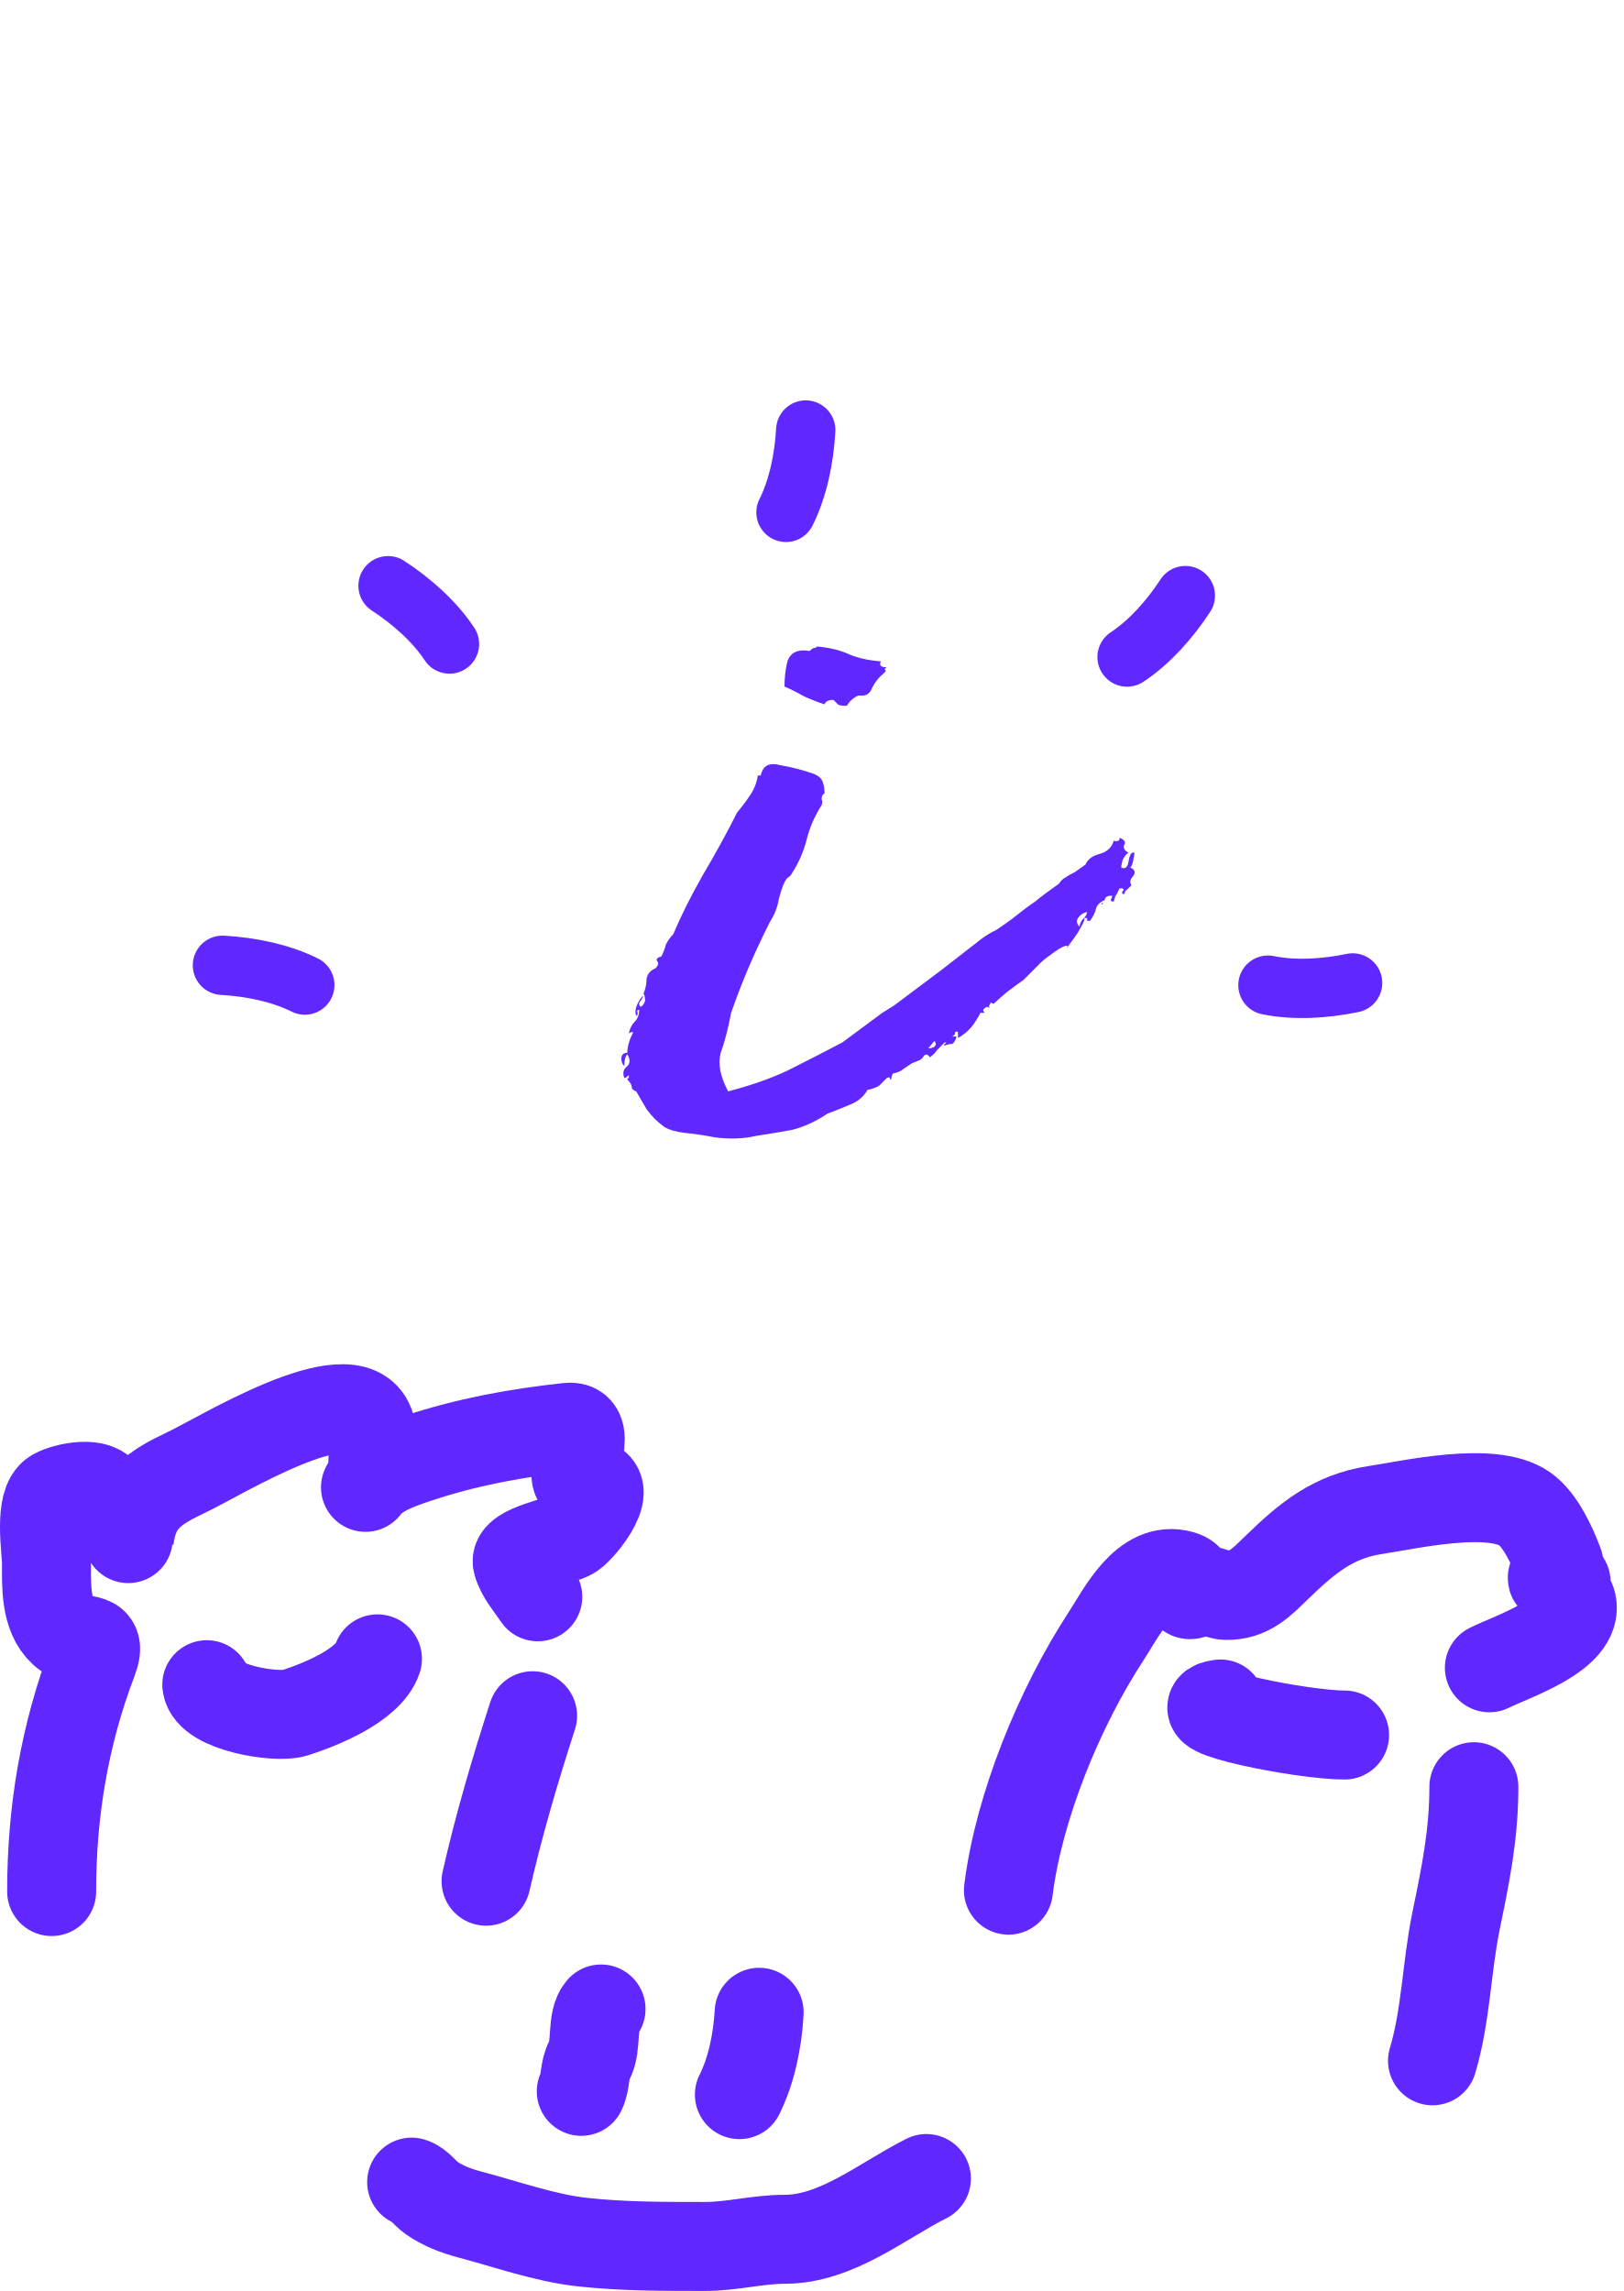
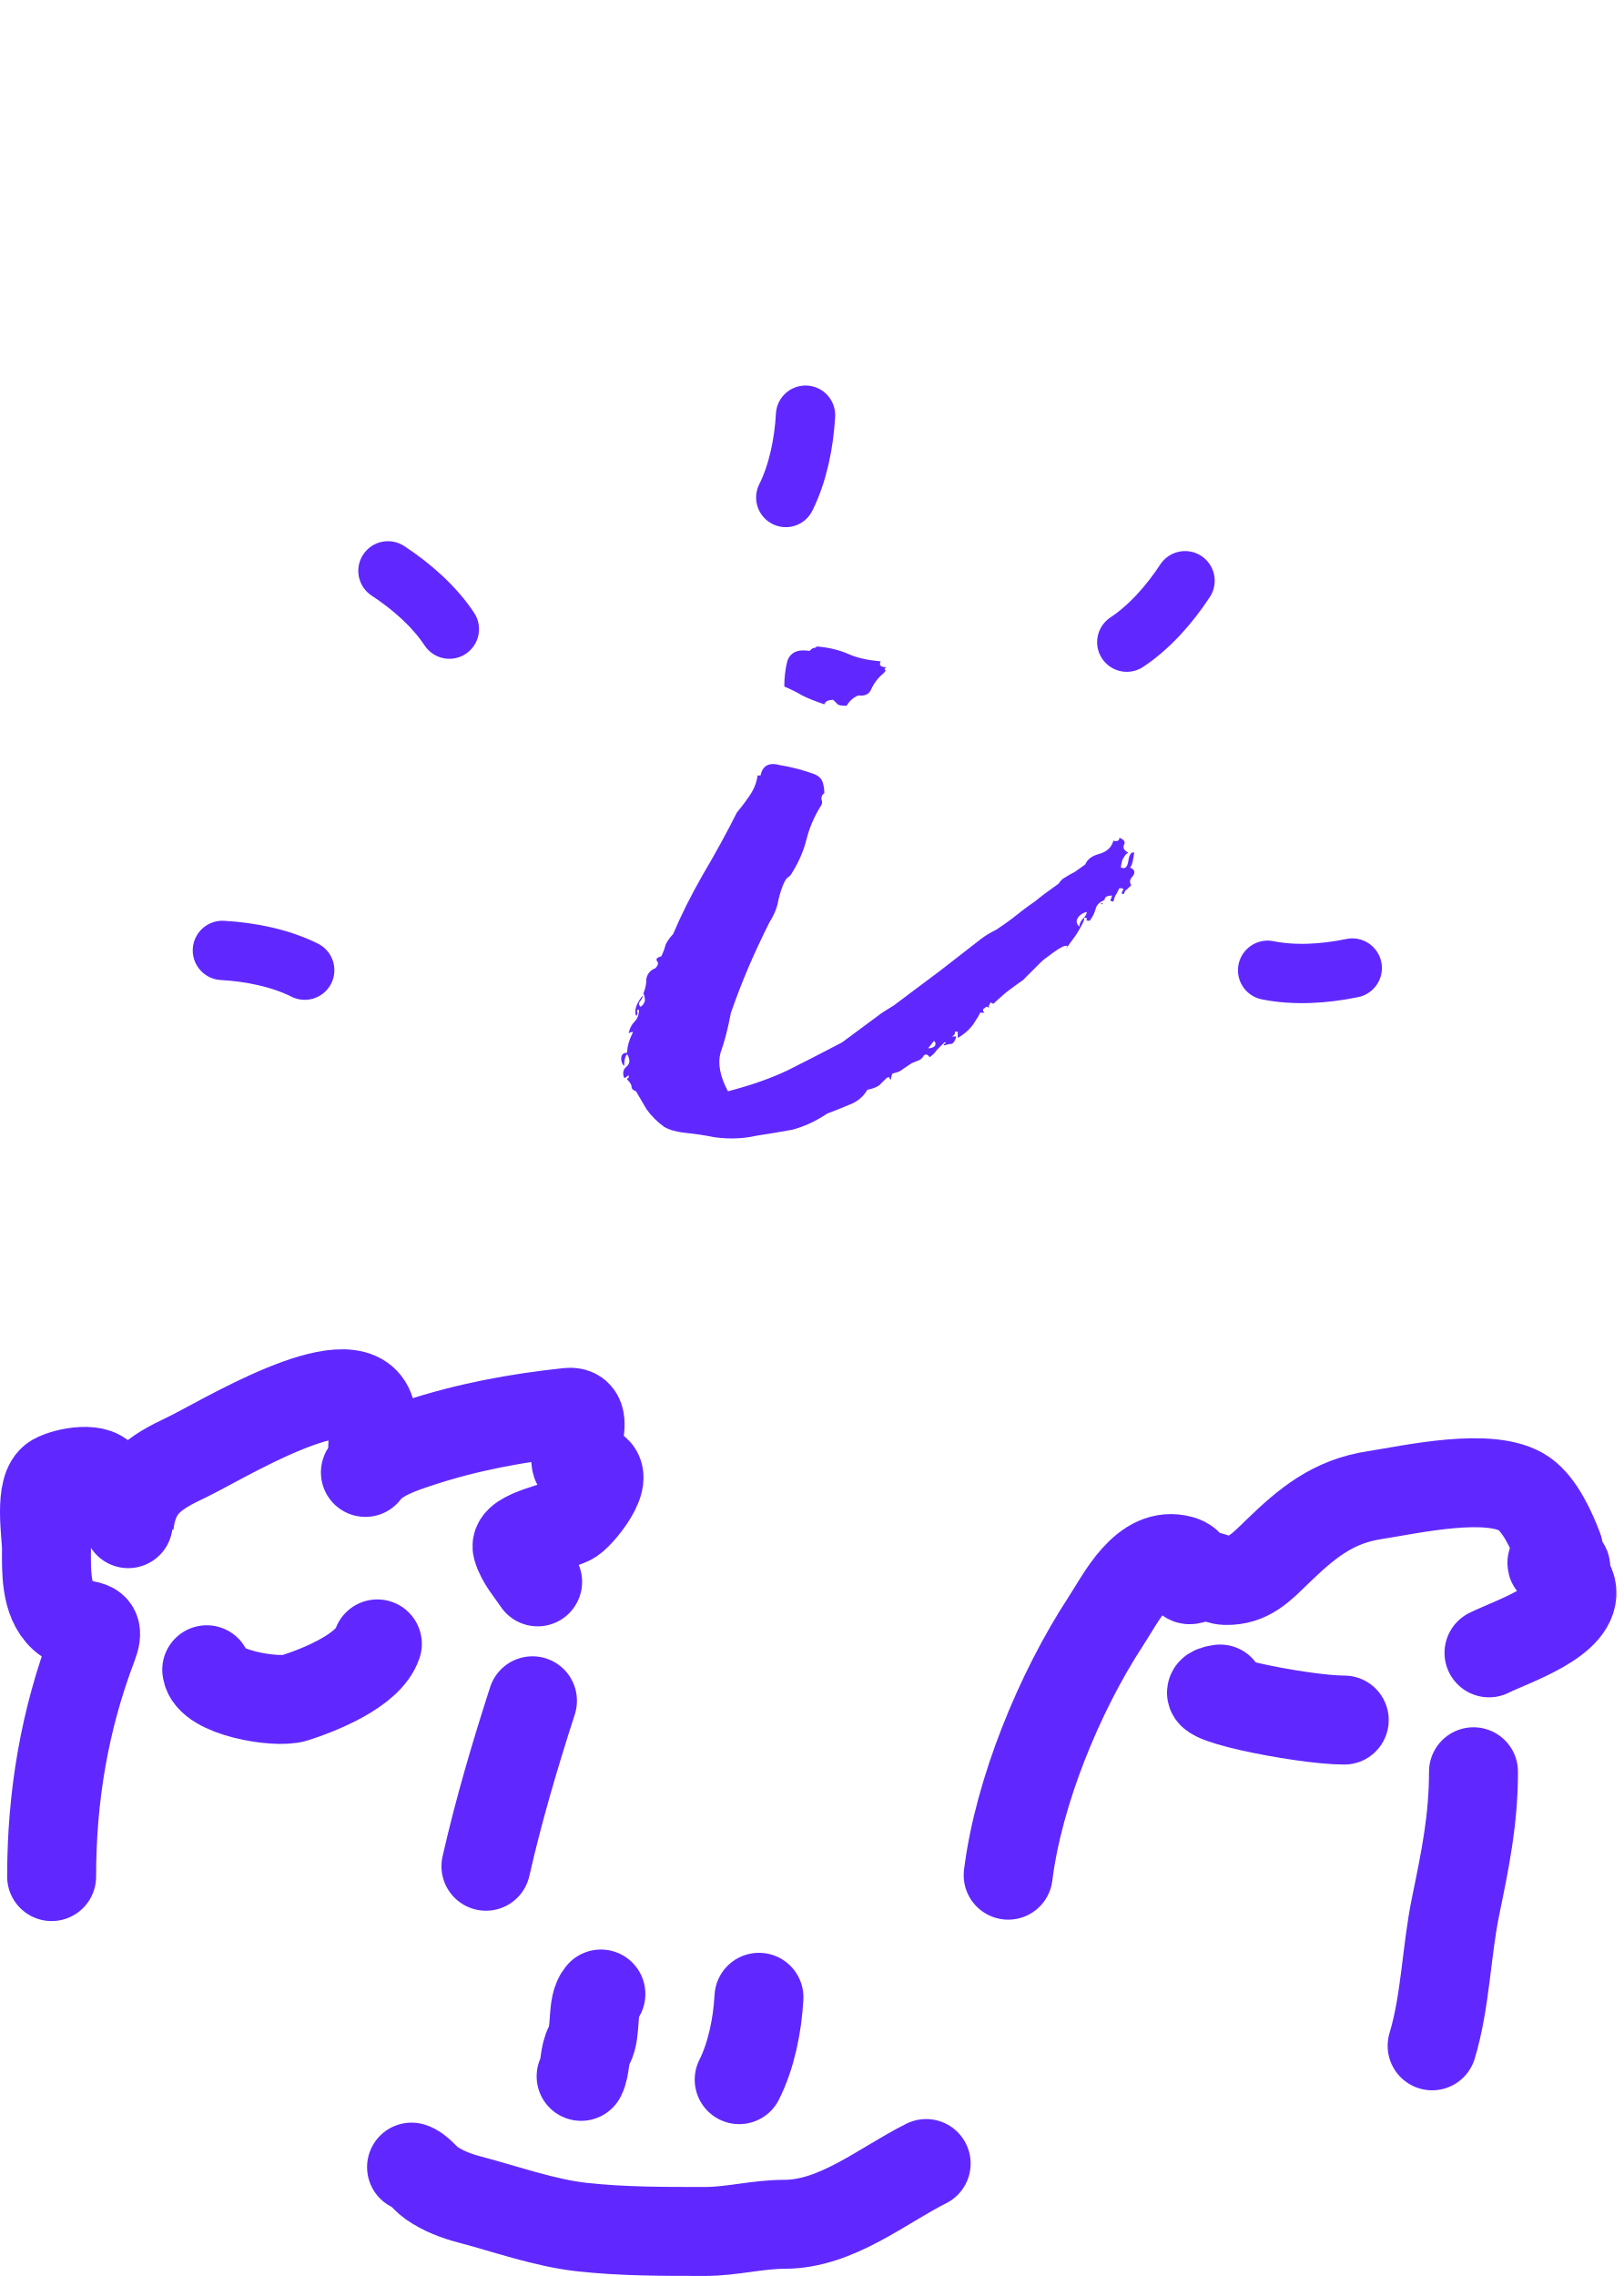
- <svg xmlns="http://www.w3.org/2000/svg" width="219" height="309" viewBox="0 0 219 309" fill="none">
-   <path d="M81.058 270.964C79.727 272.462 80.532 275.998 79.503 277.85C78.758 279.191 79.03 280.795 78.392 282.071" stroke="#6028FF" stroke-width="12" stroke-linecap="round" />
-   <path d="M102.382 271.408C102.171 275.219 101.346 279.256 99.717 282.515" stroke="#6028FF" stroke-width="12" stroke-linecap="round" />
-   <path d="M108.666 58C108.454 61.81 107.63 65.847 106 69.107" stroke="#6028FF" stroke-width="8" stroke-linecap="round" />
-   <path d="M30 130.196C33.81 130.408 37.847 131.232 41.107 132.862" stroke="#6028FF" stroke-width="8" stroke-linecap="round" />
-   <path d="M159.862 80.333C157.773 83.527 155.041 86.611 152 88.619" stroke="#6028FF" stroke-width="8" stroke-linecap="round" />
-   <path d="M52.333 79C55.527 81.088 58.611 83.821 60.619 86.862" stroke="#6028FF" stroke-width="8" stroke-linecap="round" />
-   <path d="M182.418 132.575C178.683 133.356 174.57 133.605 171 132.875" stroke="#6028FF" stroke-width="8" stroke-linecap="round" />
-   <path d="M55.517 294.313C56.51 294.611 57.324 295.84 58.169 296.429C59.735 297.52 61.504 298.196 63.337 298.679C68.217 299.963 73.491 301.851 78.496 302.401C84.033 303.01 89.568 302.991 95.128 302.991C98.715 302.991 102.193 302.026 105.814 302.026C112.859 302.026 119.041 296.779 124.937 293.831" stroke="#6028FF" stroke-width="12" stroke-linecap="round" />
-   <path d="M136 254.936C137.41 243.653 142.905 230.27 149.174 220.683C151.246 217.514 154.363 211.011 159.326 212.429C162.24 213.262 158.33 216.183 161.806 214.638C162.916 214.144 164.143 215.147 165.293 215.18C168.456 215.273 170.157 213.388 172.307 211.306C176.273 207.464 179.791 204.534 185.442 203.672C190.281 202.934 201.176 200.422 205.591 203.479C207.748 204.972 209.344 208.526 210.241 210.918C210.476 211.546 209.098 212.643 209.388 212.933C209.828 213.372 211.597 212.648 211.171 213.785C210.8 214.774 211.758 215.205 211.985 216.227C212.944 220.544 203.929 223.412 200.864 224.945" stroke="#6028FF" stroke-width="12" stroke-linecap="round" />
-   <path d="M164.596 229.827C158.902 230.641 175.584 234.012 181.335 234.012" stroke="#6028FF" stroke-width="12" stroke-linecap="round" />
-   <path d="M198.772 240.986C198.772 247.432 197.66 252.814 196.369 259.082C195.082 265.332 195.023 271.849 193.192 277.952" stroke="#6028FF" stroke-width="12" stroke-linecap="round" />
-   <path d="M6.965 255.124C6.965 244.326 8.695 234 12.545 223.894C14.006 220.057 10.614 222.004 8.515 220.096C6.071 217.875 6.268 213.725 6.268 210.797C6.268 209.063 5.192 202.654 7.352 201.42C8.896 200.538 13.474 199.682 14.095 201.73C14.515 203.116 17.417 207.778 17.427 207.697C18.058 202.331 20.788 200.65 25.215 198.553C29.598 196.477 47.323 185.489 49.859 192.082C50.625 194.073 50.256 196.768 50.208 198.863C50.193 199.504 48.932 201.08 49.316 200.567C50.862 198.506 54.009 197.466 56.33 196.693C62.898 194.503 69.757 193.237 76.634 192.508C80.633 192.084 75.562 200.205 78.803 200.025C83.566 199.76 78.544 206.023 77.137 206.961C75.786 207.861 69.234 208.902 69.775 210.797C70.261 212.496 71.562 213.922 72.526 215.369" stroke="#6028FF" stroke-width="12" stroke-linecap="round" />
-   <path d="M71.829 231.411C69.45 238.785 67.268 246.178 65.552 253.729" stroke="#6028FF" stroke-width="12" stroke-linecap="round" />
-   <path d="M27.889 227.226C28.231 230.303 37.26 231.814 39.746 231.023C43.132 229.946 49.716 227.307 50.905 223.739" stroke="#6028FF" stroke-width="12" stroke-linecap="round" />
+ <svg xmlns="http://www.w3.org/2000/svg" width="219" height="307" viewBox="0 0 219 307" fill="none">
+   <path d="M81.058 268.964C79.727 270.462 80.532 273.998 79.503 275.85C78.758 277.191 79.03 278.795 78.392 280.071" stroke="#6028FF" stroke-width="12" stroke-linecap="round" />
+   <path d="M102.382 269.408C102.171 273.219 101.346 277.256 99.717 280.515" stroke="#6028FF" stroke-width="12" stroke-linecap="round" />
+   <path d="M108.666 56C108.454 59.81 107.63 63.847 106 67.107" stroke="#6028FF" stroke-width="8" stroke-linecap="round" />
+   <path d="M30 128.196C33.81 128.408 37.847 129.232 41.107 130.862" stroke="#6028FF" stroke-width="8" stroke-linecap="round" />
+   <path d="M159.862 78.333C157.773 81.527 155.041 84.611 152 86.619" stroke="#6028FF" stroke-width="8" stroke-linecap="round" />
+   <path d="M52.333 77C55.527 79.088 58.611 81.821 60.619 84.862" stroke="#6028FF" stroke-width="8" stroke-linecap="round" />
+   <path d="M182.418 130.575C178.683 131.356 174.57 131.605 171 130.875" stroke="#6028FF" stroke-width="8" stroke-linecap="round" />
+   <path d="M55.517 292.313C56.51 292.611 57.324 293.84 58.169 294.429C59.735 295.52 61.504 296.196 63.337 296.679C68.217 297.963 73.491 299.851 78.496 300.401C84.033 301.01 89.568 300.991 95.128 300.991C98.715 300.991 102.193 300.026 105.814 300.026C112.859 300.026 119.041 294.779 124.937 291.831" stroke="#6028FF" stroke-width="12" stroke-linecap="round" />
+   <path d="M136 252.936C137.41 241.653 142.905 228.27 149.174 218.683C151.246 215.514 154.363 209.011 159.326 210.429C162.24 211.262 158.33 214.183 161.806 212.638C162.916 212.144 164.143 213.147 165.293 213.18C168.456 213.273 170.157 211.388 172.307 209.306C176.273 205.464 179.791 202.534 185.442 201.672C190.281 200.934 201.176 198.422 205.591 201.479C207.748 202.972 209.344 206.526 210.241 208.918C210.476 209.546 209.098 210.643 209.388 210.933C209.828 211.372 211.597 210.648 211.171 211.785C210.8 212.774 211.758 213.205 211.985 214.227C212.944 218.544 203.929 221.412 200.864 222.945" stroke="#6028FF" stroke-width="12" stroke-linecap="round" />
+   <path d="M164.596 227.827C158.902 228.641 175.584 232.012 181.335 232.012" stroke="#6028FF" stroke-width="12" stroke-linecap="round" />
+   <path d="M198.772 238.986C198.772 245.432 197.66 250.814 196.369 257.082C195.082 263.332 195.023 269.849 193.192 275.952" stroke="#6028FF" stroke-width="12" stroke-linecap="round" />
+   <path d="M6.965 253.124C6.965 242.326 8.695 232 12.545 221.894C14.006 218.057 10.614 220.004 8.515 218.096C6.071 215.875 6.268 211.725 6.268 208.797C6.268 207.063 5.192 200.654 7.352 199.42C8.896 198.538 13.474 197.682 14.095 199.73C14.515 201.116 17.417 205.778 17.427 205.697C18.058 200.331 20.788 198.65 25.215 196.553C29.598 194.477 47.323 183.489 49.859 190.082C50.625 192.073 50.256 194.768 50.208 196.863C50.193 197.504 48.932 199.08 49.316 198.567C50.862 196.506 54.009 195.466 56.33 194.693C62.898 192.503 69.757 191.237 76.634 190.508C80.633 190.084 75.562 198.205 78.803 198.025C83.566 197.76 78.544 204.023 77.137 204.961C75.786 205.861 69.234 206.902 69.775 208.797C70.261 210.496 71.562 211.922 72.526 213.369" stroke="#6028FF" stroke-width="12" stroke-linecap="round" />
+   <path d="M71.829 229.411C69.45 236.785 67.268 244.178 65.552 251.729" stroke="#6028FF" stroke-width="12" stroke-linecap="round" />
+   <path d="M27.889 225.226C28.231 228.303 37.26 229.814 39.745 229.023C43.132 227.946 49.715 225.307 50.905 221.739" stroke="#6028FF" stroke-width="12" stroke-linecap="round" />
  <path d="M86.4 135.8C86.667 135.667 86.867 135.4 87 135C87 134.6 86.933 134.267 86.8 134C87.067 133.333 87.2 132.667 87.2 132C87.333 131.333 87.733 130.867 88.4 130.6C88.8 130.2 88.867 129.867 88.6 129.6C88.467 129.333 88.667 129.133 89.2 129C89.467 128.467 89.667 127.933 89.8 127.4C90.067 126.867 90.4 126.4 90.8 126C91.867 123.467 93.2 120.8 94.8 118C96.533 115.067 98.067 112.267 99.4 109.6C100.067 108.8 100.667 108 101.2 107.2C101.733 106.4 102.067 105.533 102.2 104.6H102.6C102.867 103.267 103.733 102.8 105.2 103.2C106.8 103.467 108.333 103.867 109.8 104.4C110.467 104.667 110.867 105.067 111 105.6C111.133 106 111.2 106.467 111.2 107C110.933 107.133 110.8 107.4 110.8 107.8C110.933 108.067 110.933 108.333 110.8 108.6C109.867 110.067 109.2 111.6 108.8 113.2C108.4 114.8 107.733 116.333 106.8 117.8C106.667 118.067 106.467 118.267 106.2 118.4C106.067 118.533 105.933 118.733 105.8 119C105.533 119.533 105.267 120.333 105 121.4C104.867 122.333 104.467 123.333 103.8 124.4C102.733 126.533 101.8 128.533 101 130.4C100.2 132.267 99.4 134.333 98.6 136.6C98.2 138.733 97.733 140.533 97.2 142C96.8 143.467 97.133 145.2 98.2 147.2C101.267 146.4 103.933 145.467 106.2 144.4C108.6 143.2 111.067 141.933 113.6 140.6L119 136.6L120.6 135.6L127 130.8L132.4 126.6C132.933 126.2 133.6 125.8 134.4 125.4C135.2 124.867 135.867 124.4 136.4 124C137.733 122.933 138.8 122.133 139.6 121.6C140.4 120.933 141.467 120.133 142.8 119.2C143.067 118.8 143.333 118.533 143.6 118.4C144 118.133 144.467 117.867 145 117.6L146.4 116.6C146.667 115.933 147.267 115.467 148.2 115.2C149.267 114.933 149.933 114.333 150.2 113.4C150.733 113.533 151 113.4 151 113C151.667 113.267 151.867 113.6 151.6 114C151.467 114.4 151.667 114.733 152.2 115C151.933 115.133 151.667 115.467 151.4 116C151.267 116.533 151.2 116.867 151.2 117C151.733 117.267 152.067 117 152.2 116.2C152.333 115.267 152.6 114.867 153 115C153 115.133 152.933 115.533 152.8 116.2C152.667 116.733 152.533 117 152.4 117C153.067 117.267 153.2 117.667 152.8 118.2C152.4 118.6 152.333 119 152.6 119.4C152.333 119.667 152.133 119.867 152 120C151.867 120 151.733 120.2 151.6 120.6C151.333 120.6 151.267 120.467 151.4 120.2C151.667 119.933 151.533 119.8 151 119.8C150.867 120.067 150.733 120.333 150.6 120.6C150.467 120.733 150.333 121.067 150.2 121.6C149.933 121.6 149.8 121.533 149.8 121.4C149.933 121.133 150 120.933 150 120.8C149.333 120.8 149 121 149 121.4C148.333 121.667 147.933 122.067 147.8 122.6C147.667 123.133 147.4 123.667 147 124.2C146.6 124.2 146.467 124.133 146.6 124C146.733 123.867 146.6 123.8 146.2 123.8C146.333 123.933 146.2 124.333 145.8 125C145.533 125.533 145.2 126.067 144.8 126.6C144.4 127.133 144.067 127.6 143.8 128C143.667 128.267 143.733 128.133 144 127.6C143.733 127.467 143.133 127.733 142.2 128.4C141.267 129.067 140.667 129.533 140.4 129.8L138 132.2C137.6 132.467 136.867 133 135.8 133.8C134.867 134.6 134.267 135.133 134 135.4C134 135.4 133.867 135.333 133.6 135.2C133.6 135.333 133.533 135.467 133.4 135.6C133.4 135.6 133.4 135.733 133.4 136C133.267 135.733 133.067 135.733 132.8 136C132.533 136.133 132.533 136.333 132.8 136.6H132.2C132.2 136.733 131.933 137.2 131.4 138C130.867 138.8 130.133 139.467 129.2 140V139.2C128.933 139.067 128.8 139.133 128.8 139.4C128.8 139.533 128.667 139.667 128.4 139.8H129C128.867 140.333 128.667 140.667 128.4 140.8C128.133 140.8 127.8 140.867 127.4 141C127.267 141 127.267 140.933 127.4 140.8C127.667 140.667 127.667 140.6 127.4 140.6C127.133 140.867 126.8 141.2 126.4 141.6C126.133 142 125.8 142.333 125.4 142.6C125.133 142.2 124.867 142.133 124.6 142.4C124.467 142.667 124.267 142.867 124 143C124 143 123.667 143.133 123 143.4C122.6 143.667 122.2 143.933 121.8 144.2C121.533 144.467 121.067 144.667 120.4 144.8C120.267 145.067 120.2 145.333 120.2 145.6C120.067 145.6 120 145.533 120 145.4C120 145.267 119.867 145.267 119.6 145.4C119.333 145.667 119 146 118.6 146.4C118.2 146.667 117.667 146.867 117 147C116.467 147.933 115.667 148.6 114.6 149C113.667 149.4 112.667 149.8 111.6 150.2C110 151.267 108.4 152 106.8 152.4C105.333 152.667 103.733 152.933 102 153.2C100.267 153.6 98.4 153.667 96.4 153.4C95.067 153.133 93.733 152.933 92.4 152.8C91.2 152.667 90.267 152.4 89.6 152C88.667 151.333 87.867 150.533 87.2 149.6C86.667 148.667 86.2 147.867 85.8 147.2C85.4 147.067 85.2 146.867 85.2 146.6C85.2 146.333 85 146 84.6 145.6C84.6 145.467 84.667 145.4 84.8 145.4C84.8 145.4 84.8 145.267 84.8 145C84.533 145.267 84.333 145.4 84.2 145.4C83.933 144.733 84.067 144.2 84.6 143.8C85 143.4 85 142.867 84.6 142.2C84.333 142.467 84.2 143 84.2 143.8C83.933 143.533 83.8 143.2 83.8 142.8C83.8 142.267 84.067 142 84.6 142C84.6 141.2 84.867 140.267 85.4 139.2C85.133 139.2 84.933 139.267 84.8 139.4C84.933 138.733 85.2 138.2 85.6 137.8C86 137.4 86.2 136.867 86.2 136.2C85.933 136.2 85.867 136.333 86 136.6C86 136.867 85.933 137 85.8 137C85.533 136.333 85.8 135.467 86.6 134.4C86.733 134.4 86.8 134.267 86.8 134C86.8 134.267 86.667 134.6 86.4 135C86.133 135.267 86.133 135.533 86.4 135.8ZM119.6 90C119.333 90.133 119.267 90.267 119.4 90.4C119.533 90.4 119.467 90.533 119.2 90.8C118.533 91.333 118 92 117.6 92.8C117.333 93.6 116.733 93.933 115.8 93.8C115.133 94.067 114.6 94.533 114.2 95.2C113.533 95.2 113.133 95.133 113 95C112.867 94.867 112.667 94.667 112.4 94.4C111.733 94.4 111.333 94.6 111.2 95C110 94.6 109 94.2 108.2 93.8C107.533 93.4 106.733 93 105.8 92.6C105.8 91.4 105.933 90.267 106.2 89.2C106.6 88 107.6 87.533 109.2 87.8C109.467 87.533 109.667 87.4 109.8 87.4C109.933 87.4 110.067 87.333 110.2 87.2C111.8 87.333 113.2 87.667 114.4 88.2C115.6 88.733 117.067 89.067 118.8 89.2C118.533 89.733 118.8 90 119.6 90ZM146.6 123C146.067 123.133 145.667 123.4 145.4 123.8C145.133 124.2 145.2 124.6 145.6 125C145.6 124.6 145.8 124.2 146.2 123.8C146.467 123.533 146.6 123.267 146.6 123ZM125.2 141.4C125.467 141.4 125.733 141.333 126 141.2C126.267 140.933 126.267 140.667 126 140.4L125.2 141.4ZM148.6 122C148.467 121.867 148.533 121.8 148.8 121.8L148.6 122Z" fill="#6028FF" />
</svg>
